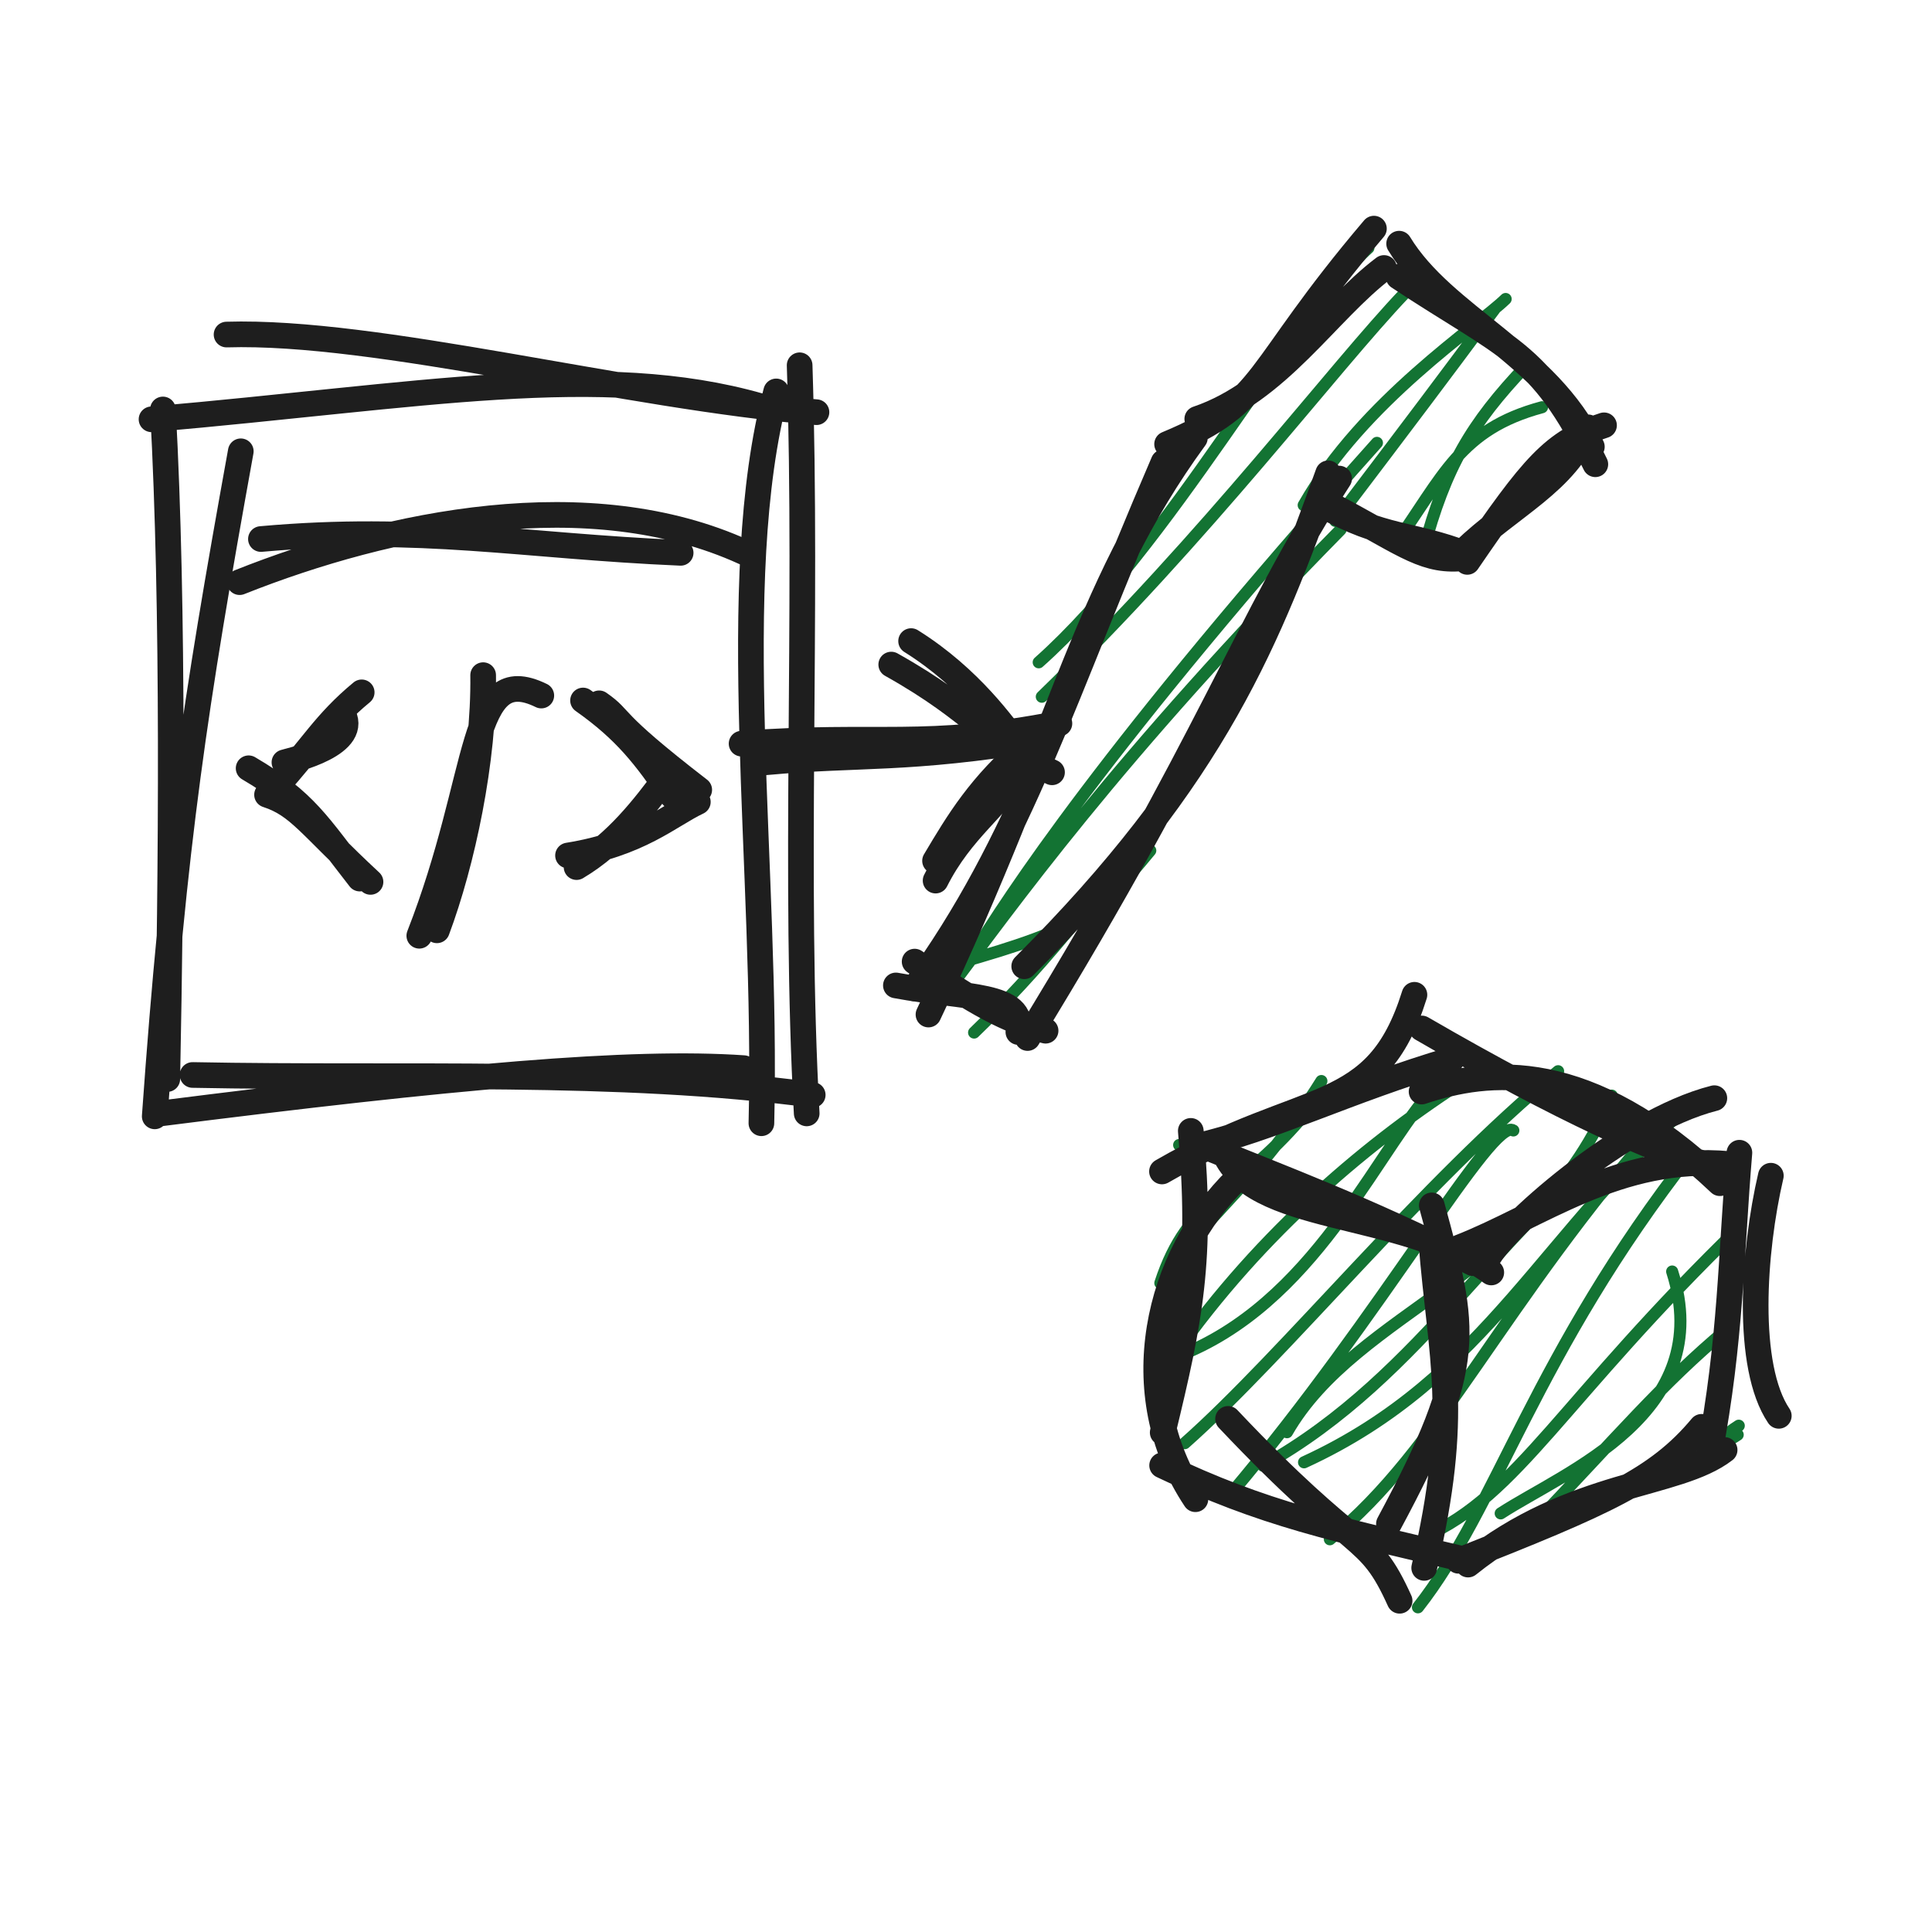
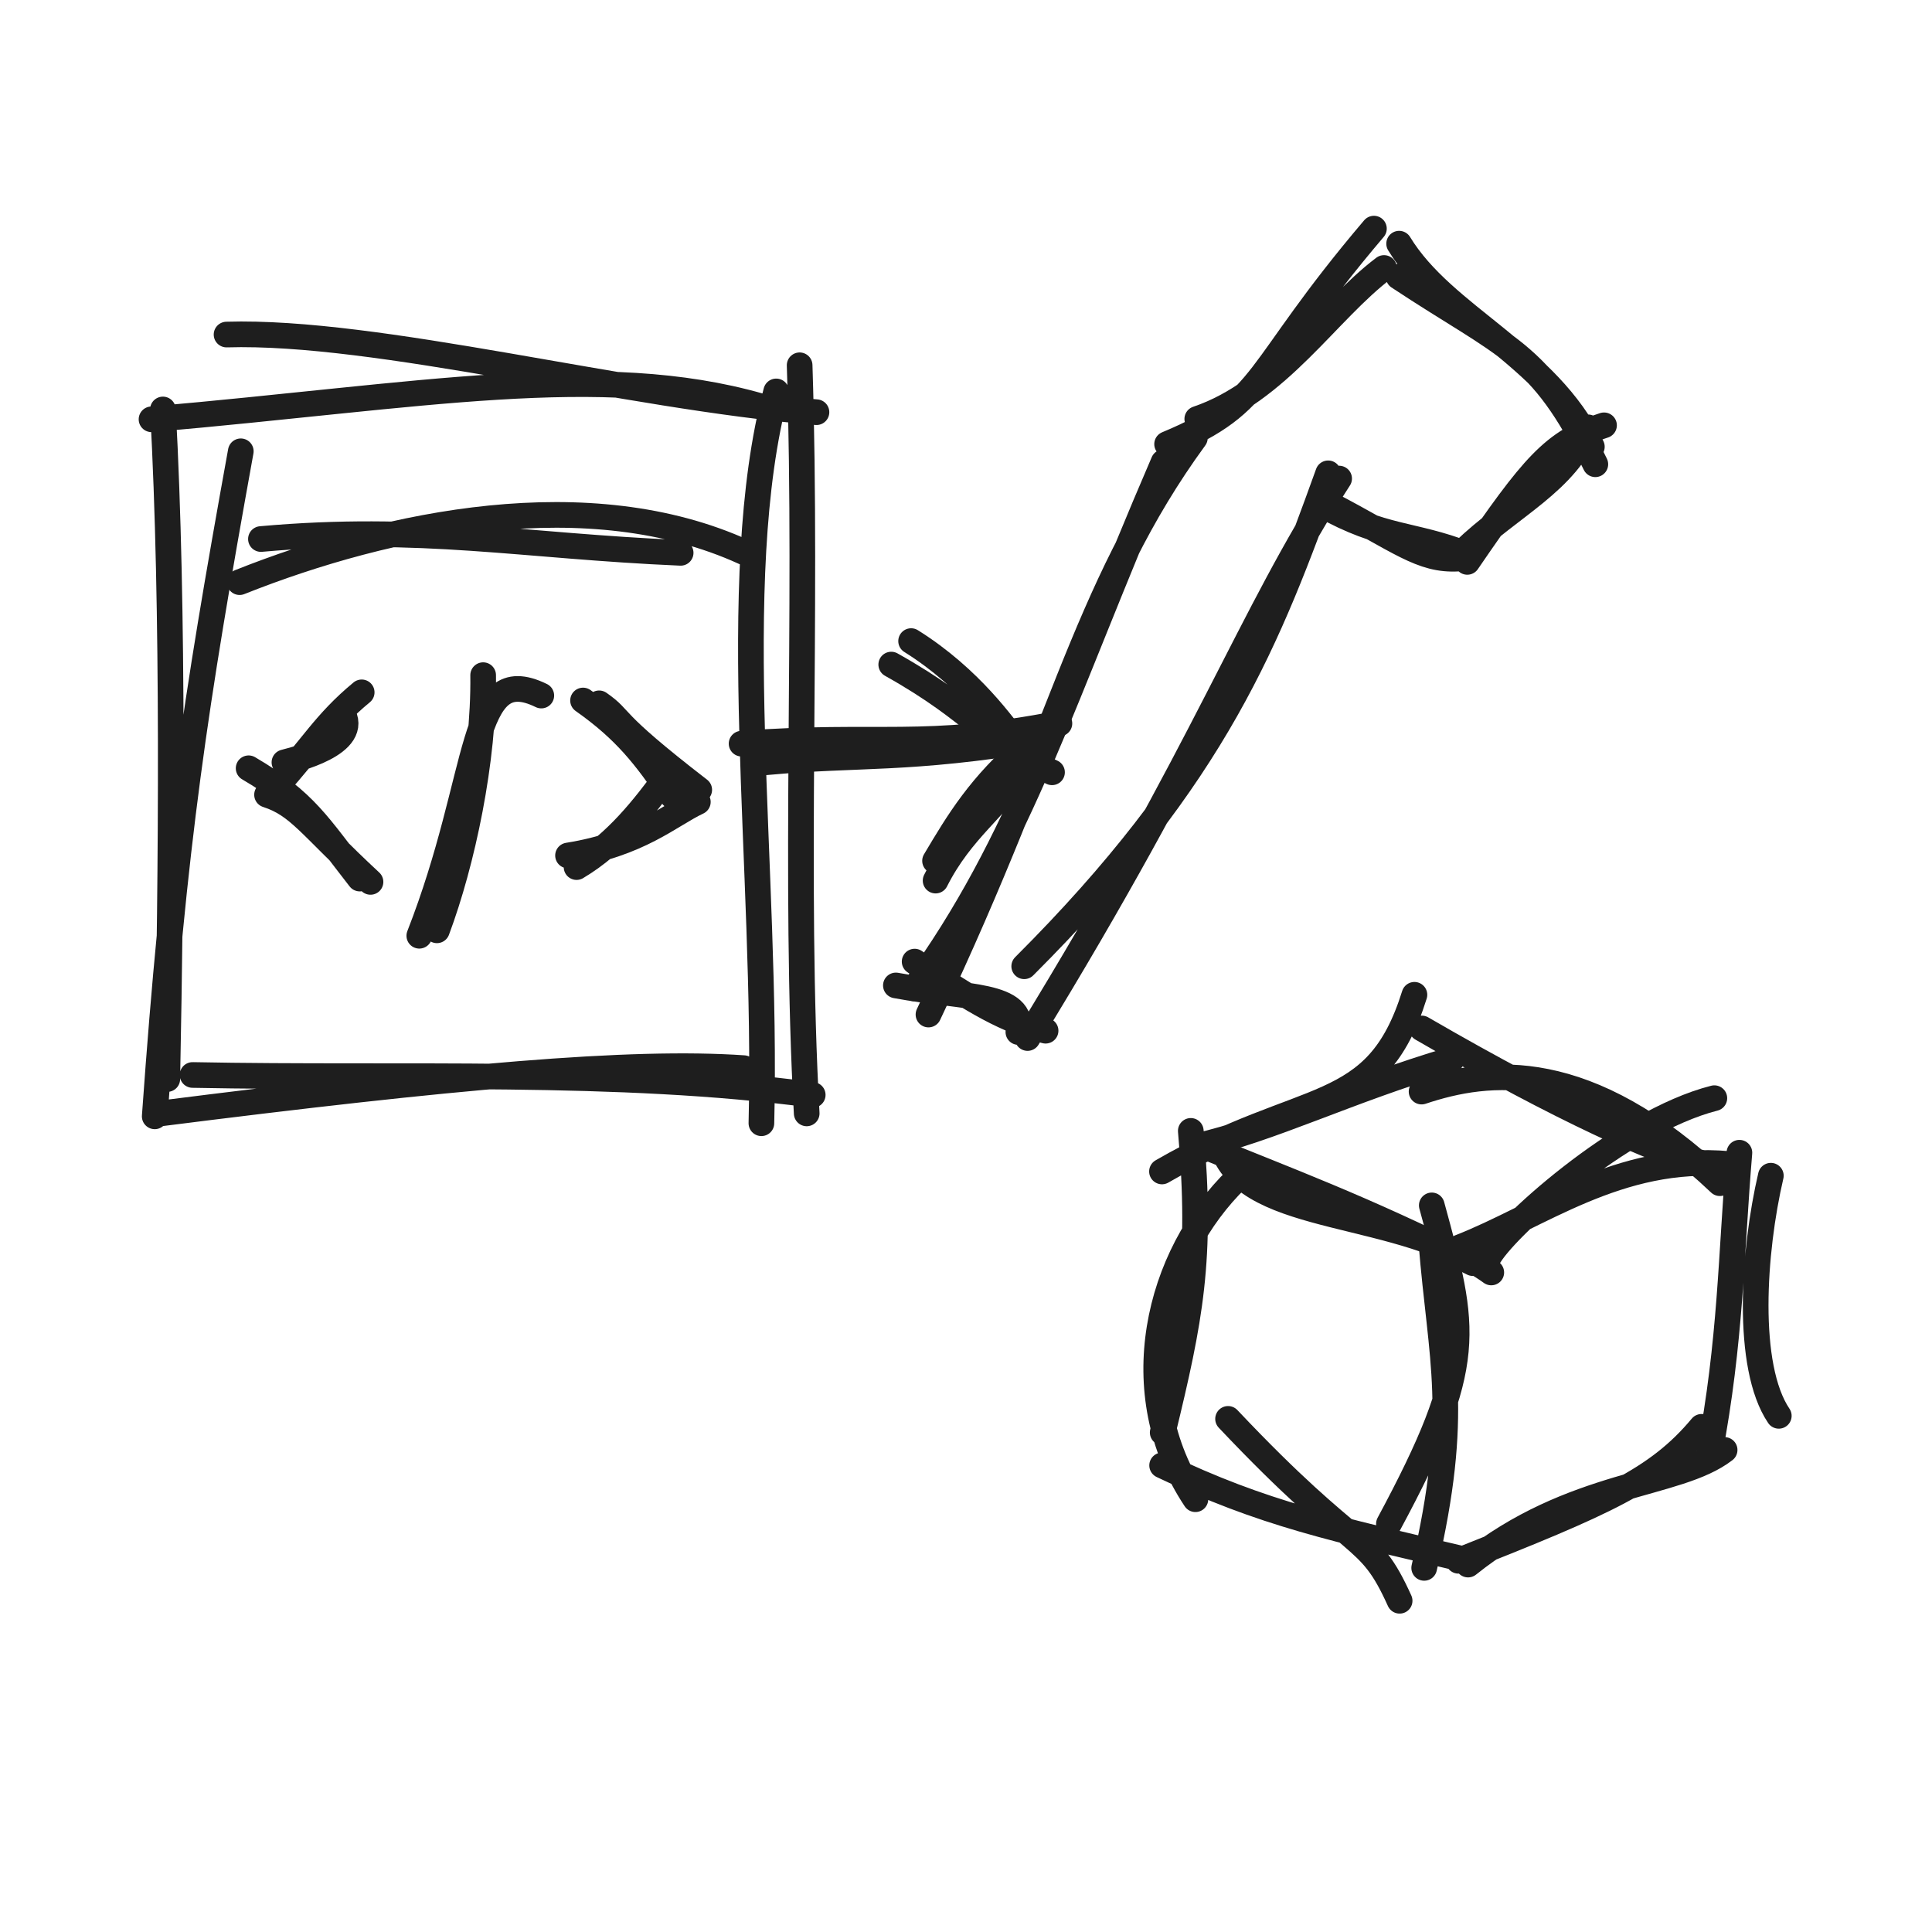
<svg xmlns="http://www.w3.org/2000/svg" width="128" height="128" viewBox="0 0 128 128" role="img">
  <path d="M15.01 22.165 C24.998 21.862, 41.406 26.258, 54.093 27.309 M10.039 27.78 C27.865 26.229, 39.846 23.905, 50.336 26.9 M51.426 25.932 C48.071 38.565, 50.86 57.528, 50.445 74.418 M52.978 24.201 C53.513 40.903, 52.593 58.478, 53.446 73.765 M49.275 70.767 C41.798 70.253, 30.083 71.299, 10.386 73.799 M53.845 72.541 C40.859 70.81, 26.809 71.495, 12.758 71.22 M10.251 73.961 C11.555 55.656, 12.884 46.869, 15.953 29.9 M11.083 71.49 C11.352 57.639, 11.523 40.362, 10.793 27.128" stroke="#1e1e1e" stroke-width="1.7" fill="none" stroke-linecap="round" stroke-linejoin="round" />
  <path d="M15.875 38.569 C25.839 34.607, 39.051 31.91, 49.304 36.584 M17.287 35.712 C27.925 34.763, 34.565 36.176, 45.095 36.627" stroke="#1e1e1e" stroke-width="1.7" fill="none" stroke-linecap="round" stroke-linejoin="round" />
  <path d="M22.836 47.557 C23.488 49.564, 18.756 50.486, 18.8 50.525 M23.963 45.87 C21.509 47.901, 20.708 49.477, 18.251 52.172 M16.472 50.9 C20.267 53.124, 21.041 54.641, 23.836 58.208 M17.692 52.654 C19.816 53.349, 20.478 54.651, 24.547 58.428" stroke="#1e1e1e" stroke-width="1.7" fill="none" stroke-linecap="round" stroke-linejoin="round" />
  <path d="M39.694 46.597 C41.358 47.756, 40.123 47.542, 46.326 52.328 M38.628 46.41 C41.474 48.416, 42.766 50.137, 44.561 52.752 M46.234 53.129 C44.369 54.007, 42.375 55.924, 37.633 56.679 M44.158 51.478 C42.693 53.441, 40.864 55.861, 38.199 57.447" stroke="#1e1e1e" stroke-width="1.7" fill="none" stroke-linecap="round" stroke-linejoin="round" />
  <path d="M35.863 46.082 C31.025 43.714, 31.999 51.219, 27.78 61.996 M32.01 44.731 C32.081 50.366, 30.625 57.153, 28.948 61.636" stroke="#1e1e1e" stroke-width="1.7" fill="none" stroke-linecap="round" stroke-linejoin="round" />
  <path d="M49.132 49.269 C58.291 48.587, 61.192 49.686, 70.189 47.931 M50.757 50.501 C57 49.924, 60.087 50.4, 68.968 48.937" stroke="#1e1e1e" stroke-width="1.7" fill="none" stroke-linecap="round" stroke-linejoin="round" />
  <path d="M59.047 44.03 C64.808 47.254, 65.51 49.248, 69.699 51.167 M60.363 42.474 C64.332 44.957, 66.543 48.195, 67.412 49.311 M67.55 51.035 C66.068 53.521, 63.712 54.926, 61.986 58.341 M68.1 49.32 C64.921 52.035, 63.503 54.419, 61.949 57.032" stroke="#1e1e1e" stroke-width="1.7" fill="none" stroke-linecap="round" stroke-linejoin="round" />
-   <path d="M79.038 28.956 C79.038 28.956, 79.038 28.956, 79.038 28.956 M79.038 28.956 C79.038 28.956, 79.038 28.956, 79.038 28.956 M68.817 43.879 C77.523 36.134, 85.442 21.099, 90.66 16.425 M69.022 46.16 C80.022 35.489, 88.371 24.339, 93.077 19.411 M64.377 63.366 C66.744 59.502, 73.228 49.444, 91.226 29.341 M62.722 65.734 C66.982 60.091, 73.828 50.333, 88.815 35.093 M86.373 33.467 C90.311 26.55, 97.905 21.61, 99.753 19.809 M88.468 34.51 C93.664 27.659, 95.416 25.334, 99.042 20.451 M63.357 63.841 C71.872 61.451, 72.834 60.43, 76.208 56.353 M64.536 68.409 C68.756 64.332, 72.05 60.289, 77.594 52.889 M92.321 36.212 C95.647 31.547, 96.687 28.459, 102.163 26.98 M94.309 36.426 C95.758 30.961, 97.483 28.051, 101.089 24.257" stroke="#137333" stroke-width="0.8" fill="none" stroke-linecap="round" stroke-linejoin="round" />
  <path d="M77.323 29.424 C84.077 26.615, 82.896 24.712, 91.026 15.147 M79.322 27.756 C84.701 25.937, 87.92 20.598, 91.695 17.755 M92.662 18.339 C99.786 23.059, 102.026 23.241, 105.695 30.758 M92.696 16.144 C95.66 21.018, 102.504 23.428, 105.465 29.599 M105.21 28.311 C103.725 31.967, 100.144 33.466, 96.955 36.531 M106.271 28.178 C102.909 29.25, 101.577 30.854, 97.211 37.227 M96.606 37.009 C94.161 37.148, 92.745 35.839, 88.024 33.376 M97.167 36.724 C93.56 35.322, 91.613 35.714, 87.604 33.456 M87.995 31.359 C84.04 42.32, 80.627 51.26, 67.857 64.018 M88.721 31.706 C82.723 40.986, 80.069 49.226, 68.079 68.772 M67.47 68.375 C67.916 65.765, 63.985 66.154, 59.355 65.288 M69.273 68.287 C66.684 67.605, 64.701 66.491, 60.597 63.709 M61.514 67.216 C70.21 48.866, 71.732 39.187, 79.163 29.015 M60.579 65.502 C67.804 55.536, 70.24 46.495, 77.088 30.621" stroke="#1e1e1e" stroke-width="1.7" fill="none" stroke-linecap="round" stroke-linejoin="round" />
-   <path d="M78.122 75.86 C78.122 75.86, 78.122 75.86, 78.122 75.86 M78.122 75.86 C78.122 75.86, 78.122 75.86, 78.122 75.86 M76.875 85.005 C78.728 79.327, 81.863 79.167, 86.234 74.066 M77.951 83.568 C79.477 81.118, 83.6 77.93, 87.545 71.621 M77.093 90.188 C86.471 87.17, 90.725 77.192, 94.603 72.544 M77.829 89.756 C83.553 81.591, 90.849 75.511, 97.28 71.425 M81.56 98.95 C91.615 87.068, 98.877 73.951, 100.263 74.896 M78.493 95.613 C85.113 89.754, 94.229 78.401, 103.229 70.971 M85.266 94.888 C89.918 86.784, 101.924 84.462, 106.785 72.588 M83.673 97.104 C94.452 91.103, 99.528 80.614, 108.417 74.807 M86.396 96.882 C98.643 91.262, 102.255 81.443, 112.501 72.734 M88.107 101.981 C95.504 95.959, 99.32 86.497, 110.242 74.093 M93.943 106.489 C99.217 99.776, 101.602 89.822, 112.054 76.413 M94.38 101.814 C100.651 99.003, 103.422 92.766, 115.324 81.222 M99.425 100.265 C103.733 97.466, 113.774 93.651, 110.785 84.241 M101.312 101.324 C107.258 95.088, 110.111 91.66, 114.38 88.093 M112.082 97.039 C113.597 95.667, 113.989 95.821, 115.127 95.056 M112.281 97.505 C113.335 96.528, 113.328 95.645, 115.198 94.456" stroke="#137333" stroke-width="0.8" fill="none" stroke-linecap="round" stroke-linejoin="round" />
  <path d="M76.984 77.612 C86.554 72.087, 91.159 74.076, 93.71 65.908 M79.215 75.951 C84.224 74.82, 89.28 72.241, 96.176 70.203 M94.183 72.32 C98.626 70.837, 105.118 70.024, 113.947 78.39 M94.197 68.138 C103.649 73.618, 109.89 76.355, 112.531 76.985 M117.323 77.894 C116.154 82.908, 115.637 90.518, 117.85 93.803 M115.24 76.371 C114.668 83.221, 114.689 88.74, 113.245 96.373 M114.261 96.064 C111.1 98.516, 104.207 98.091, 97.263 103.657 M112.737 94.53 C109.787 98.069, 106.333 99.561, 96.628 103.406 M92.729 106.055 C90.609 101.371, 90.078 103.234, 81.362 94.004 M97.272 103.374 C88.357 101.272, 83.709 100.306, 76.994 97.087 M79.199 99.327 C74.502 92.276, 76.629 83.25, 81.976 78.069 M77.032 94.906 C78.853 87.4, 79.65 83.464, 78.893 74.924" stroke="#1e1e1e" stroke-width="1.7" fill="none" stroke-linecap="round" stroke-linejoin="round" />
  <path d="M81.016 76.137 C82.831 81.155, 92.844 80, 98.801 84.304 M79.774 75.94 C85.173 78.16, 90.21 79.983, 97.581 83.686 M98.583 83.375 C99.476 81.541, 107.393 74.327, 113.58 72.757 M96.699 82.644 C101.945 80.607, 107.244 76.451, 114.564 77.121" stroke="#1e1e1e" stroke-width="1.7" fill="none" stroke-linecap="round" stroke-linejoin="round" />
  <path d="M94.859 79.86 C97.12 88.164, 97.791 90.222, 92.02 100.956 M94.826 82.242 C95.46 90.205, 96.775 93.505, 94.356 103.876" stroke="#1e1e1e" stroke-width="1.7" fill="none" stroke-linecap="round" stroke-linejoin="round" />
</svg>
